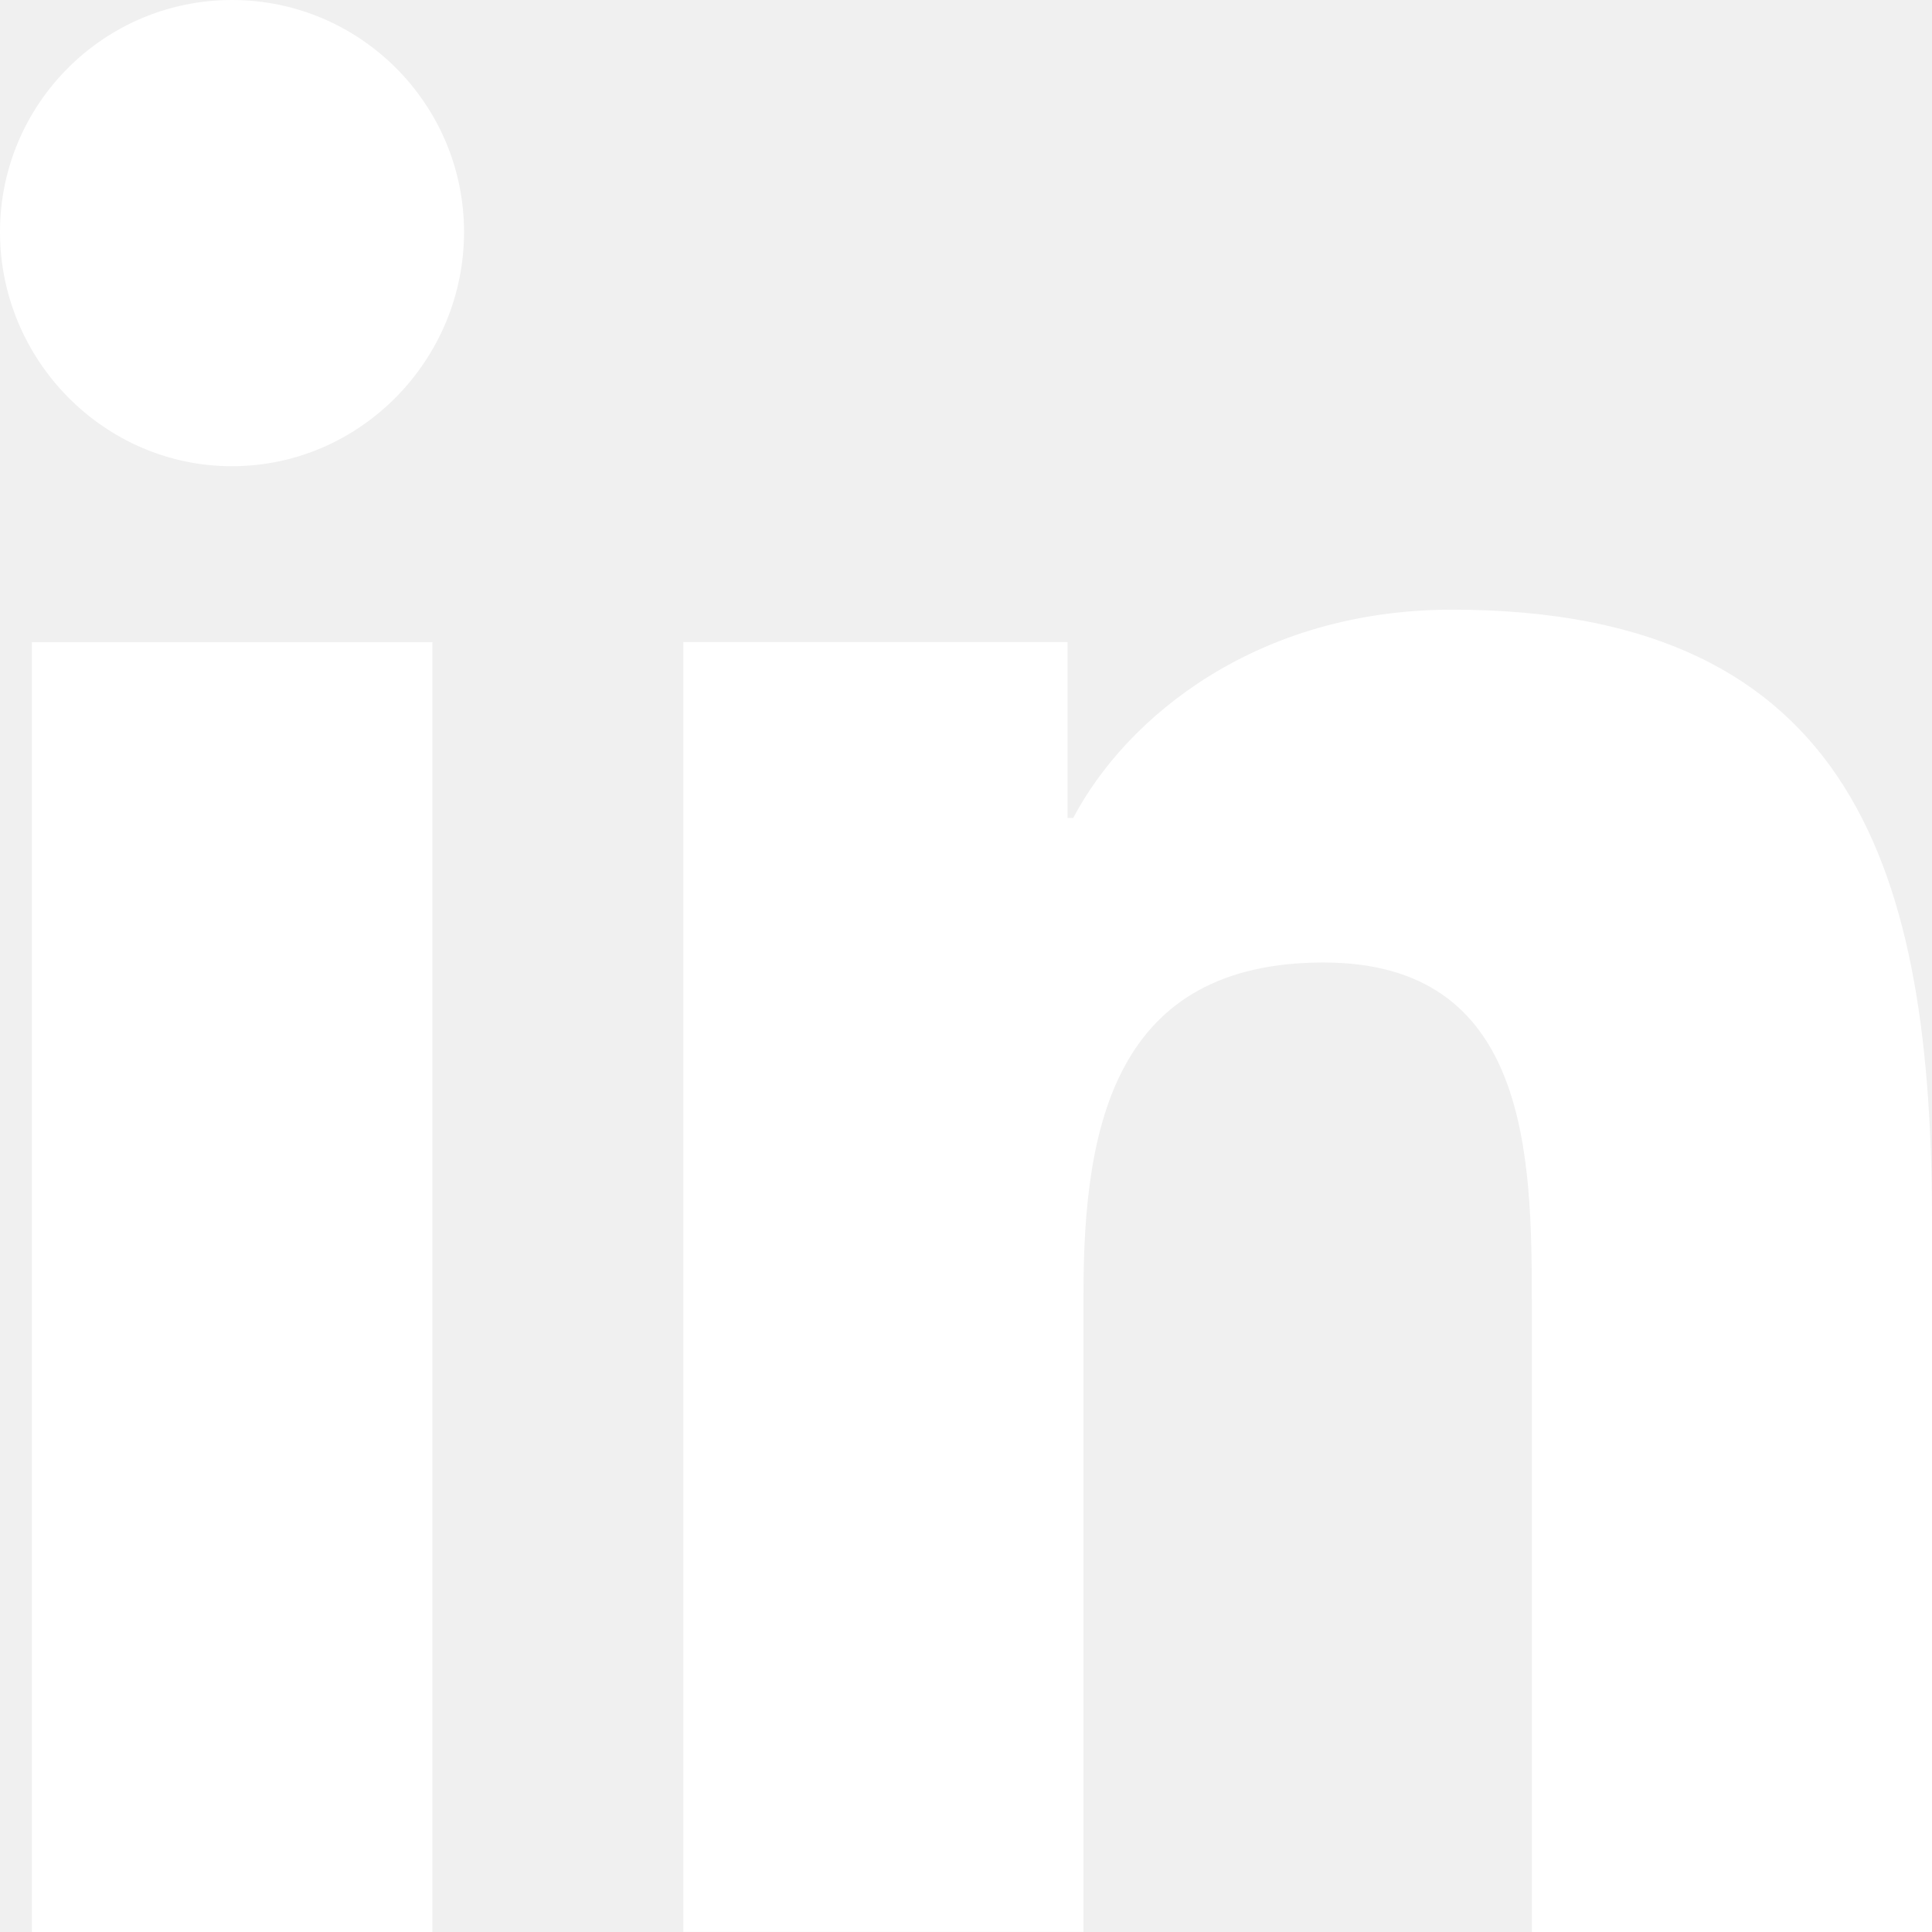
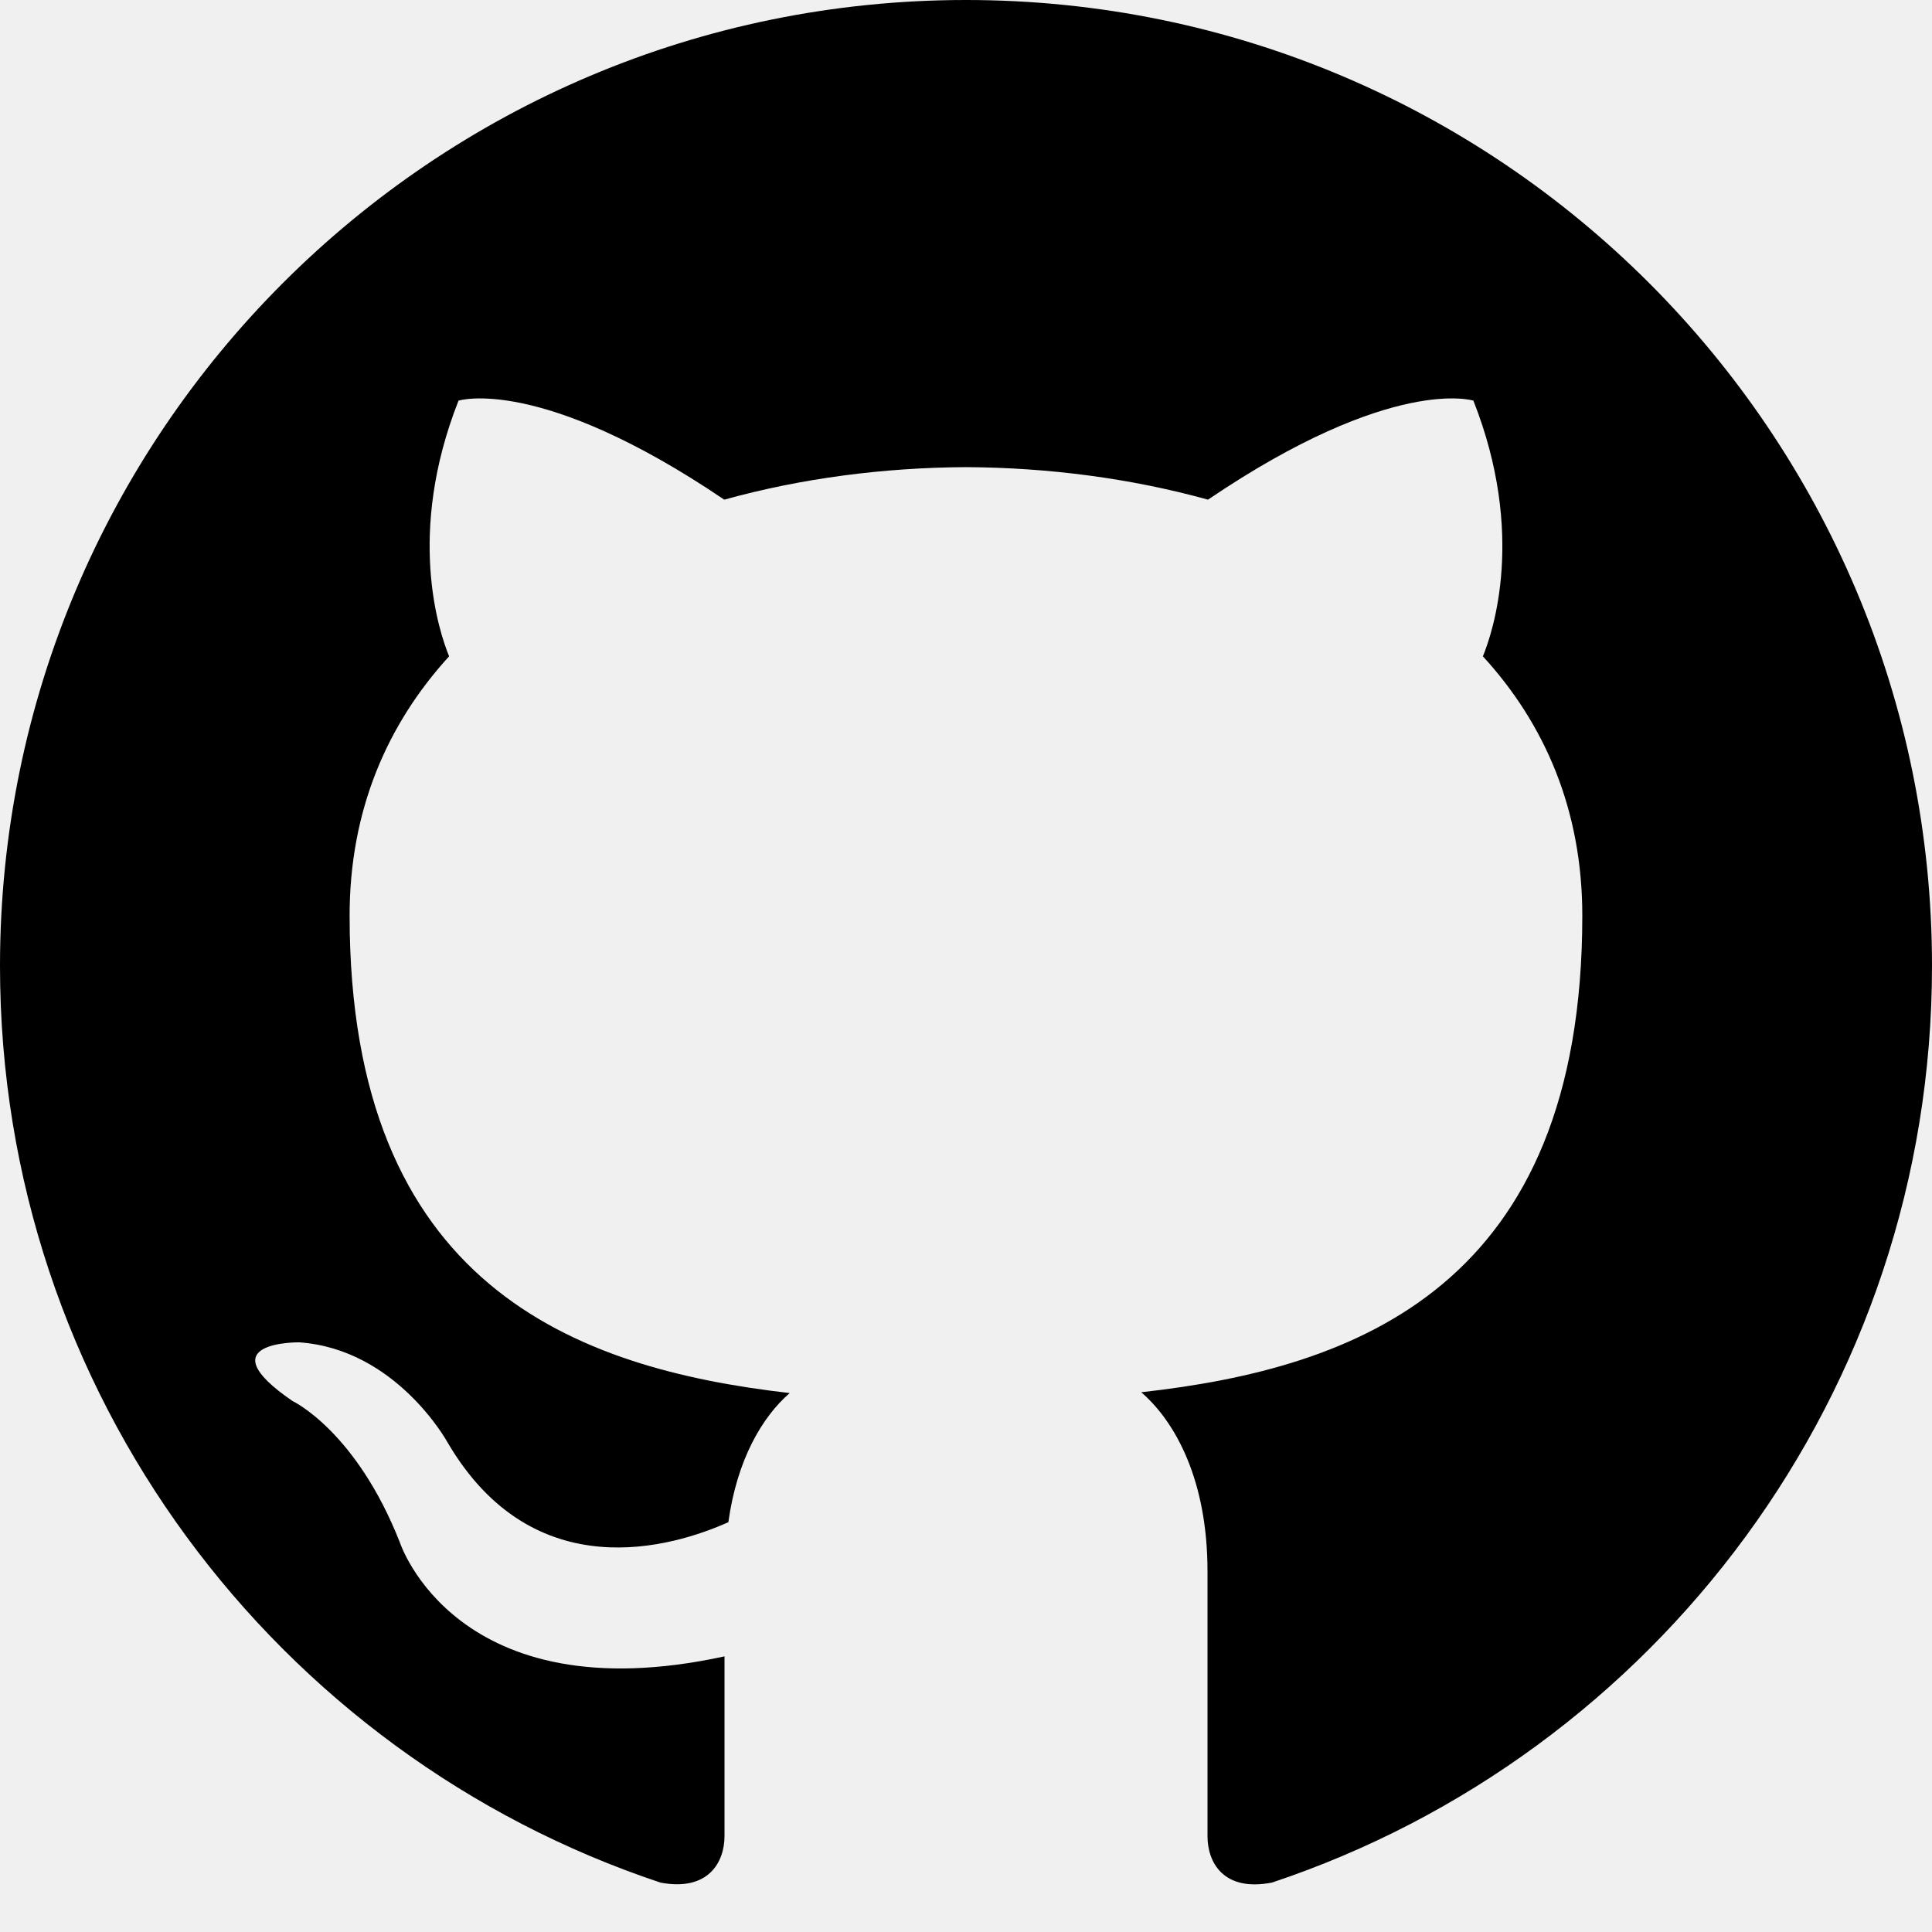
- <svg xmlns="http://www.w3.org/2000/svg" width="16" height="16" viewBox="0 0 16 16" fill="none">
-   <path d="M15.996 16V15.999H16V10.131C16 7.261 15.382 5.049 12.026 5.049C10.413 5.049 9.33 5.935 8.888 6.774H8.841V5.317H5.659V15.999H8.973V10.71C8.973 9.317 9.237 7.971 10.961 7.971C12.661 7.971 12.686 9.56 12.686 10.799V16H15.996Z" fill="white" />
-   <path d="M0.264 5.318H3.581V16H0.264V5.318Z" fill="white" />
-   <path d="M1.921 0C0.861 0 0 0.861 0 1.921C0 2.982 0.861 3.861 1.921 3.861C2.982 3.861 3.843 2.982 3.843 1.921C3.842 0.861 2.981 0 1.921 0V0Z" fill="white" />
+ <svg xmlns="http://www.w3.org/2000/svg" width="24" height="24" viewBox="0 0 24 24">
+   <path d="M12 0c-6.626 0-12 5.373-12 12 0 5.302 3.438 9.8 8.207  11.387.599.111.793-.261.793-.577v-2.234c-3.338.726-4.033-1.416-4.033-1.416-.546-1.387-1.333-1.756-1.333-1.756-1.089-.745.083-.729.083-.729  1.205.084 1.839 1.237 1.839 1.237 1.07 1.834 2.807 1.304 3.492.997.107-.775.418-1.305.762-1.604-2.665-.305-5.467-1.334-5.467-5.931 0-1.311.469-2.381  1.236-3.221-.124-.303-.535-1.524.117-3.176 0 0 1.008-.322 3.301 1.23.957-.266 1.983-.399 3.003-.404 1.02.005 2.047.138 3.006.404 2.291-1.552 3.297-1.23 3.297-1.23.653  1.653.242 2.874.118 3.176.77.84 1.235 1.911 1.235 3.221 0 4.609-2.807 5.624-5.479 5.921.43.372.823 1.102.823 2.222v3.293c0 .319.192.694.801.576 4.765-1.589  8.199-6.086 8.199-11.386 0-6.627-5.373-12-12-12z" />
</svg>
